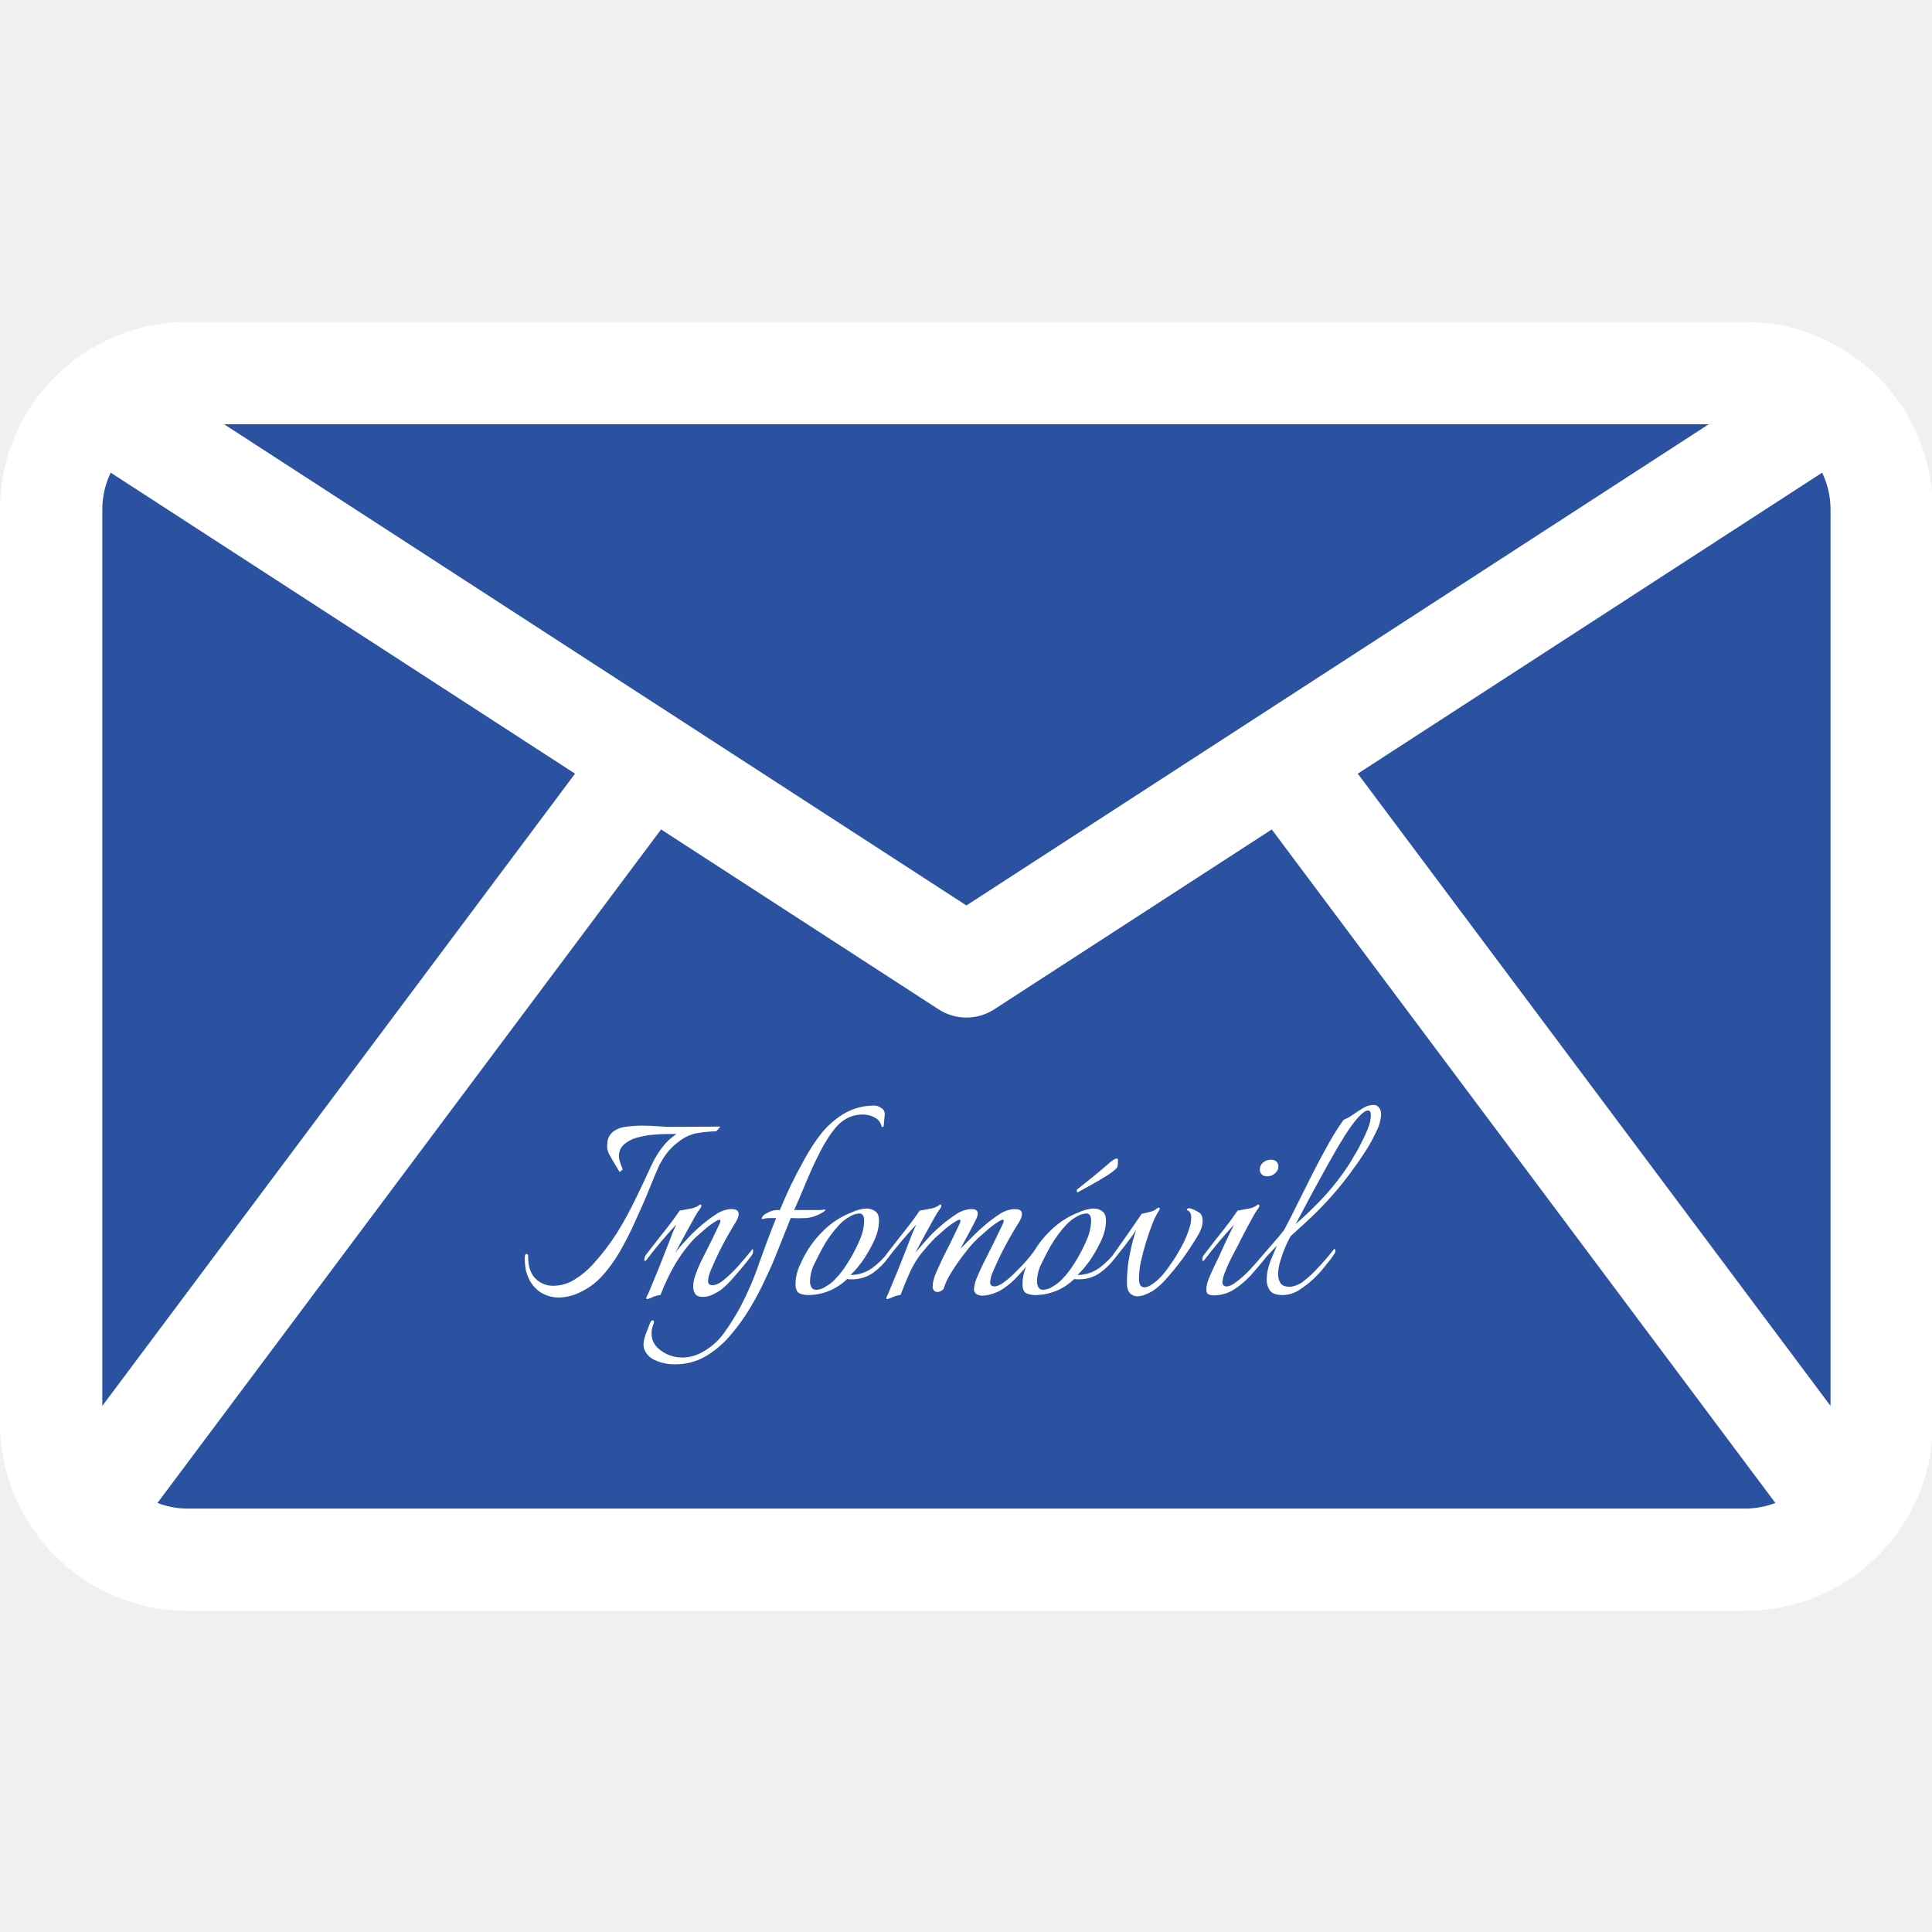
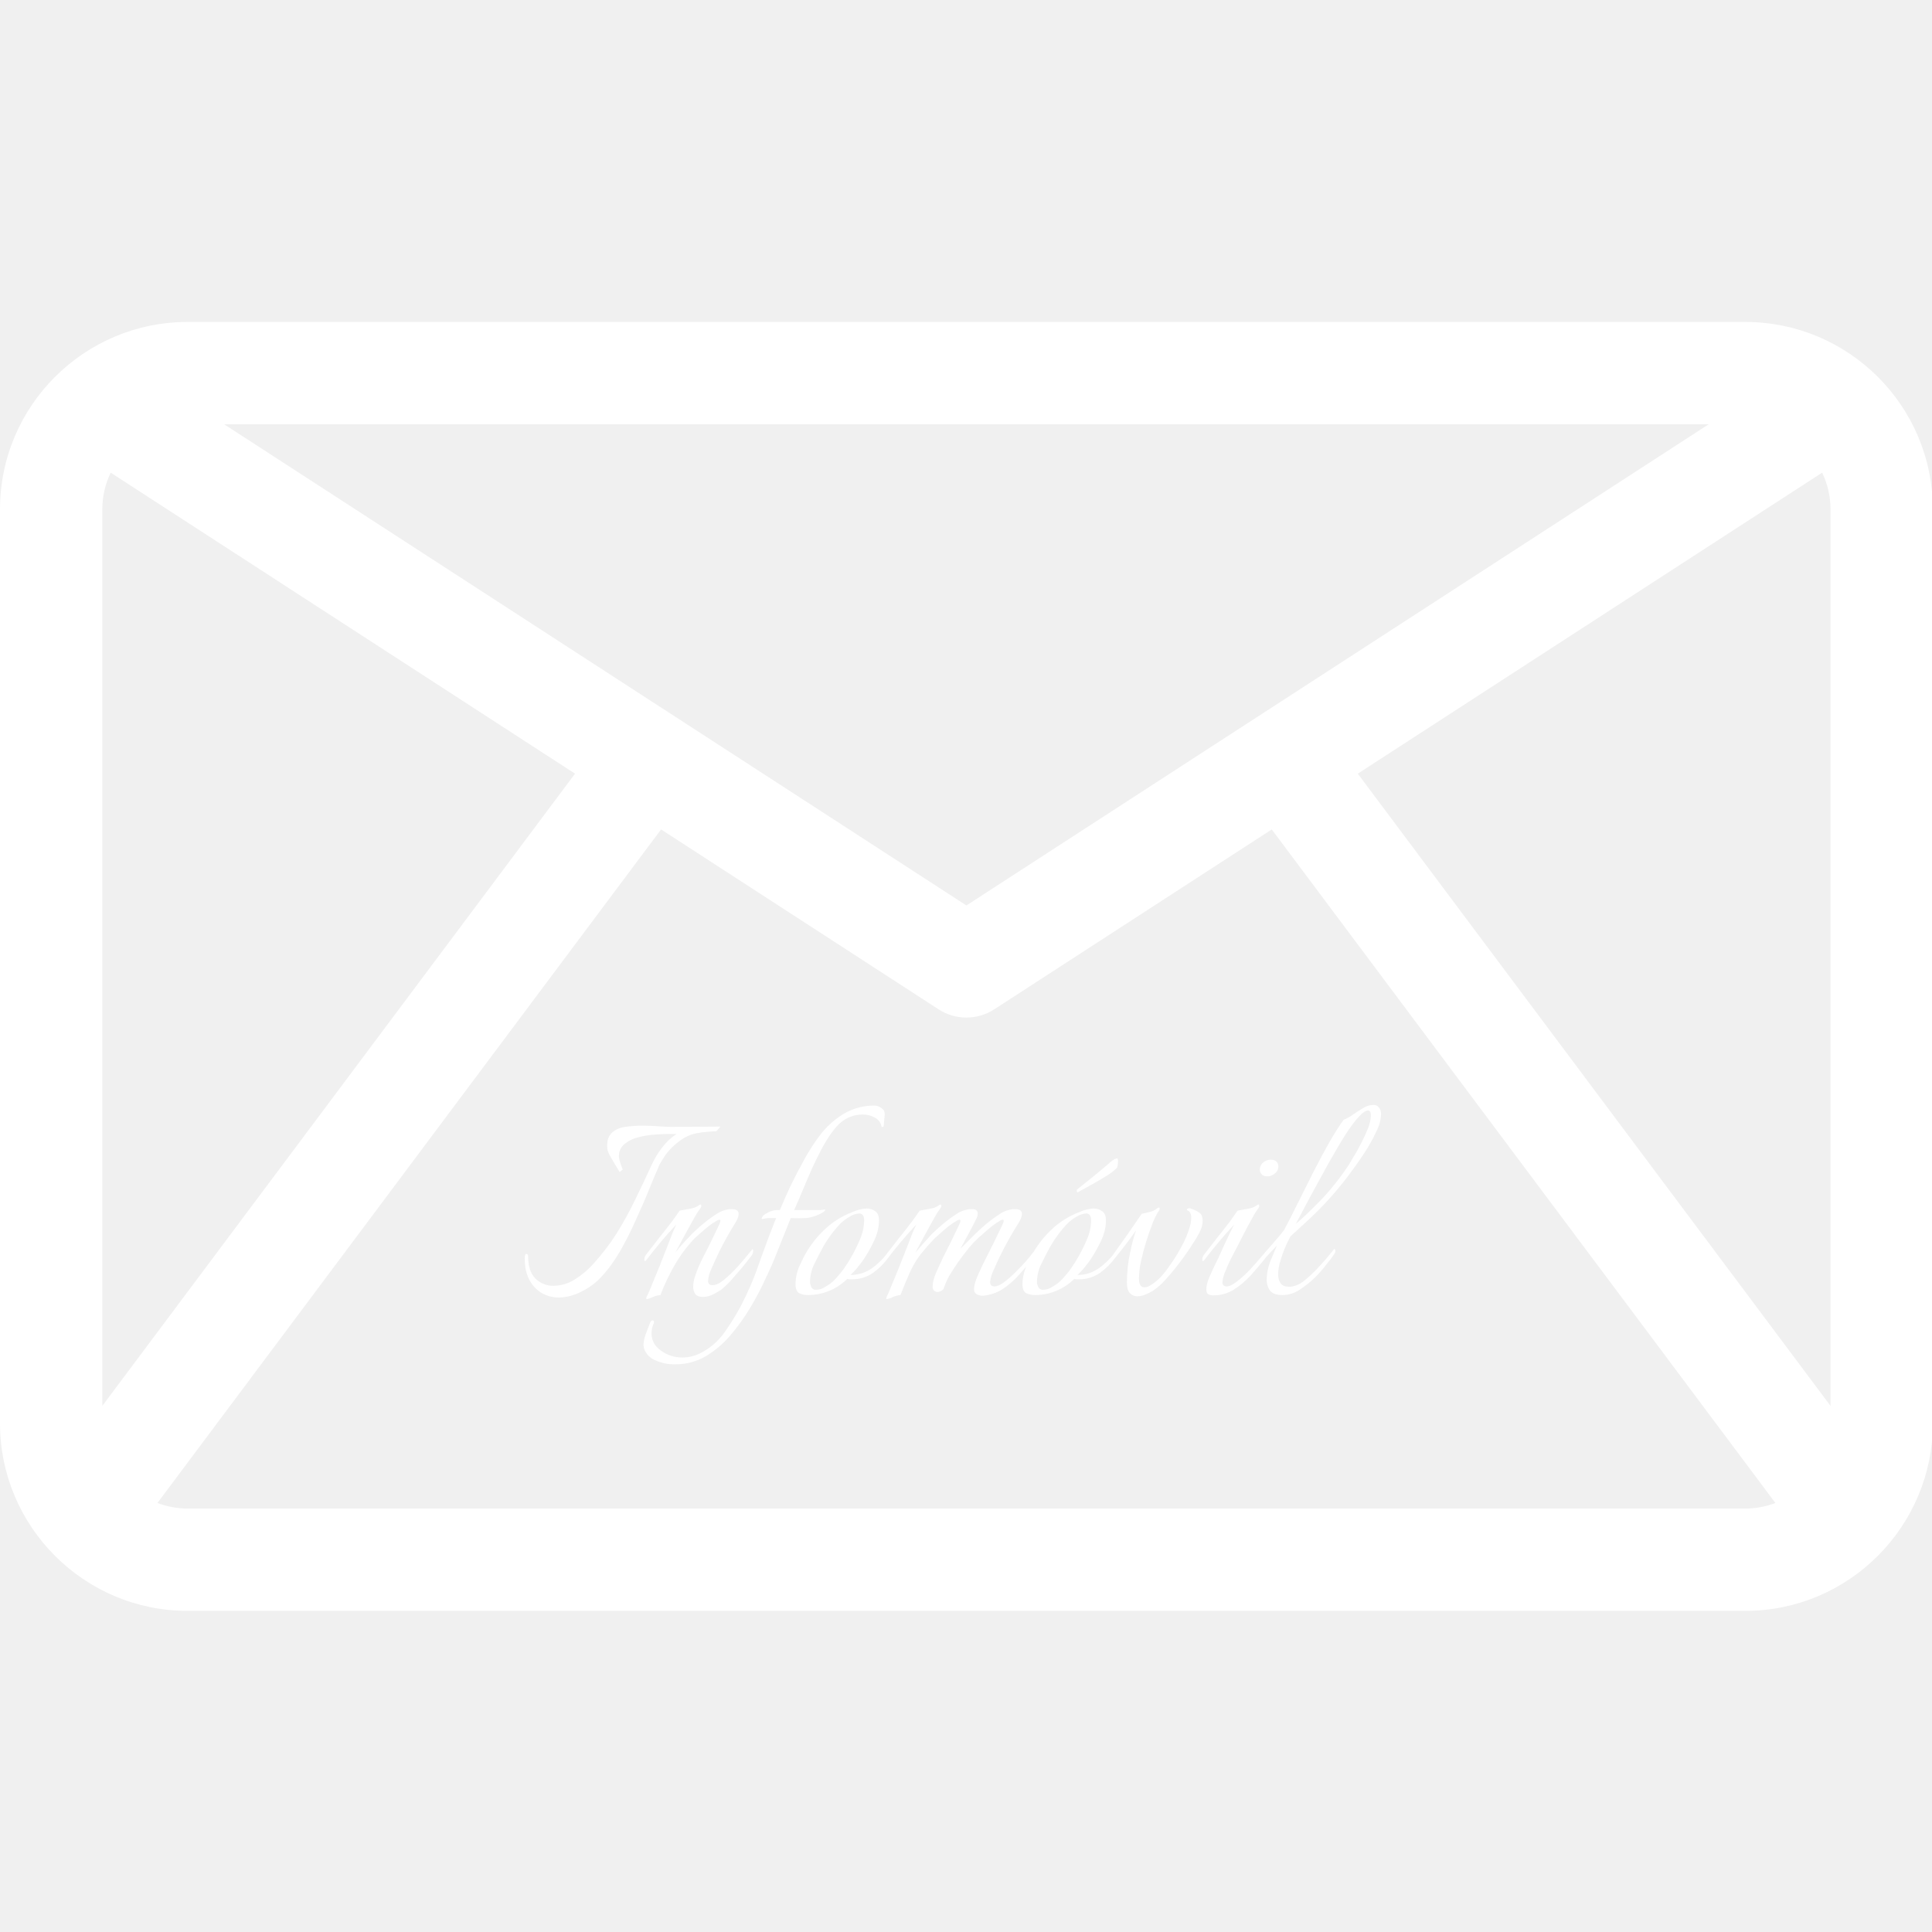
<svg xmlns="http://www.w3.org/2000/svg" version="1.1" viewBox="0 0 100 100" width="100" height="100">
  <g transform="scale(0.353)">
-     <path style="fill:#2b52a1;" d="M268.727,59.362c-3.471-2.903-7.939-4.655-12.819-4.655H27.5c-4.88,0-9.347,1.752-12.819,4.655       l127.023,82.341L268.727,59.362z" />
-     <path style="fill:#2b52a1;" d="M268.727,59.362l-127.023,82.341L14.681,59.362C10.294,63.031,7.5,68.542,7.5,74.708v133.991       c0,11.046,8.954,20,20,20h228.409c11.046,0,20-8.954,20-20V74.708C275.909,68.542,273.114,63.031,268.727,59.362z" />
+     <path style="fill:none;" d="M268.727,59.362c-3.471-2.903-7.939-4.655-12.819-4.655H27.5c-4.88,0-9.347,1.752-12.819,4.655       l127.023,82.341L268.727,59.362z" />
+     <path style="fill:none;" d="M268.727,59.362l-127.023,82.341L14.681,59.362C10.294,63.031,7.5,68.542,7.5,74.708v133.991       c0,11.046,8.954,20,20,20h228.409c11.046,0,20-8.954,20-20V74.708C275.909,68.542,273.114,63.031,268.727,59.362z" />
    <path style="fill:#ffffff;" d="M283.408,208.699V74.708c0-15.279-12.421-27.5-27.5-27.5H27.5c-15.092,0-27.5,12.235-27.5,27.5       v133.991c0,15.104,12.285,27.5,27.5,27.5h228.408C271.132,236.199,283.408,223.792,283.408,208.699z M199.091,113.441       l68.088-44.137c0.8,1.666,1.229,3.507,1.229,5.404v131.436L199.091,113.441z M15,206.145V74.708c0-1.897,0.429-3.738,1.229-5.404       l68.088,44.137L15,206.145z M141.704,132.766L32.859,62.207H250.55L141.704,132.766z M27.5,221.199       c-1.555,0-3.039-0.299-4.414-0.82l73.846-98.76l40.692,26.378c2.483,1.609,5.678,1.608,8.16,0l40.692-26.378l73.846,98.76       c-1.375,0.521-2.859,0.82-4.414,0.82H27.5z" />
  </g>
  <g transform="translate(27 55) scale(4)">
    <path fill="#FFFFFF" d="M.48 3.04a.448.448 0 0 1-.236-.068.434.434 0 0 1-.168-.216.495.495 0 0 1-.028-.108.878.878 0 0 1-.008-.116c0-.037.007-.056.02-.056.016 0 .024.01.024.032 0 .125.03.22.092.284a.32.32 0 0 0 .236.096.518.518 0 0 0 .272-.08 1.09 1.09 0 0 0 .244-.204 2.95 2.95 0 0 0 .308-.404c.085-.139.163-.28.232-.424.072-.147.144-.299.216-.456.037-.08.083-.155.136-.224a.74.74 0 0 1 .184-.172h-.12c-.04 0-.096.003-.168.008-.07.005-.14.017-.212.036a.427.427 0 0 0-.18.092.198.198 0 0 0-.064.172c.003.021.01.05.024.088l.024.064-.04.032A6.32 6.32 0 0 1 1.14 1.2a.314.314 0 0 1-.032-.084.484.484 0 0 1 .004-.104A.2.2 0 0 1 1.176.9.32.32 0 0 1 1.34.832a1.5 1.5 0 0 1 .22-.016c.072 0 .141.003.208.008s.121.008.164.008l.64-.004-.052.06c-.027 0-.065.003-.116.008-.048.003-.099.01-.152.02a.537.537 0 0 0-.22.108.76.76 0 0 0-.212.236l-.036.06c-.04.09-.085.199-.136.324-.05.125-.108.257-.172.396-.061.139-.13.273-.204.404-.075.128-.157.24-.248.336a.867.867 0 0 1-.252.184.653.653 0 0 1-.292.076Zm1.14.02c-.01 0-.01-.012 0-.036a.556.556 0 0 0 .037-.08c.013-.03.027-.061.04-.096a16.566 16.566 0 0 0 .18-.448l.076-.196L2 2.096a5.956 5.956 0 0 0-.384.456c-.008.01-.015.016-.02.016-.005 0-.008-.007-.008-.02 0-.021.007-.041.02-.06l.168-.216c.064-.08.121-.153.172-.22.05-.07.083-.115.096-.136l.128-.024a.262.262 0 0 0 .12-.044c.008-.008.016-.012.024-.012.005 0 .008.005.008.016.003.008 0 .017-.008.028a1.092 1.092 0 0 0-.084.132 28.723 28.723 0 0 0-.244.448c.032-.043.067-.084.104-.124L2.2 2.22a2.43 2.43 0 0 1 .132-.12c.056-.048.115-.092.176-.132a.392.392 0 0 1 .188-.072h.024c.059 0 .088.021.088.064 0 .032-.017.075-.052.128a4.504 4.504 0 0 0-.204.368c-.037.077-.07.15-.1.22a.454.454 0 0 0-.04.148c0 .037.019.056.056.056.045 0 .095-.023.148-.068.056-.045.116-.103.18-.172.064-.072.128-.148.192-.228.005.005.008.015.008.028a.096.096 0 0 1-.02.056 3.644 3.644 0 0 1-.14.176l-.132.152a1.171 1.171 0 0 1-.124.116.839.839 0 0 1-.104.06.284.284 0 0 1-.128.032c-.048 0-.081-.012-.1-.036A.163.163 0 0 1 2.22 2.9a.43.43 0 0 1 .024-.136 1.607 1.607 0 0 1 .1-.236 12.147 12.147 0 0 0 .216-.44.094.094 0 0 0 .012-.04c0-.019-.015-.02-.044-.004a.937.937 0 0 0-.108.072c-.04.032-.077.064-.112.096l-.068.06c-.099.104-.185.22-.26.348a2.71 2.71 0 0 0-.184.388.303.303 0 0 0-.104.028.215.215 0 0 1-.072.024Zm.37.844a.579.579 0 0 1-.26-.052.253.253 0 0 1-.145-.148.075.075 0 0 1-.004-.024.089.089 0 0 1-.004-.028c0-.04.01-.085.028-.136l.06-.156c.008-.016.018-.024.028-.024.019 0 .024.013.016.04a.299.299 0 0 0-.028.128c0 .093.042.168.124.224.08.059.172.088.276.088.08 0 .158-.019.232-.056a.844.844 0 0 0 .308-.264c.08-.112.15-.225.212-.34.094-.179.174-.365.24-.56.07-.197.143-.392.22-.584h-.092a.269.269 0 0 0-.044.004l-.044.008-.008-.004c.006-.03.03-.055.076-.076a.277.277 0 0 1 .112-.036h.048a8.59 8.59 0 0 1 .14-.316 7.09 7.09 0 0 1 .18-.344c.064-.117.134-.224.208-.32A1.12 1.12 0 0 1 4.11.7a.766.766 0 0 1 .452-.144c.032 0 .063.01.092.032.032.019.047.048.044.088L4.685.82c0 .005-.004.01-.012.012-.008.003-.013.001-.016-.004A.158.158 0 0 0 4.57.712a.31.31 0 0 0-.16-.04.434.434 0 0 0-.272.096c-.08.064-.166.183-.26.356a6.731 6.731 0 0 0-.116.236c-.04.09-.08.184-.12.28-.04.096-.078.185-.116.268h.344a3.47 3.47 0 0 0 .06-.008c0 .01-.008.021-.024.032a.512.512 0 0 1-.224.08 2.489 2.489 0 0 1-.2 0l-.168.42a4.92 4.92 0 0 1-.168.384c-.05.112-.113.23-.188.356-.074.125-.16.244-.256.356a1.277 1.277 0 0 1-.32.272.77.77 0 0 1-.392.104Zm1.718-.896a.274.274 0 0 1-.116-.024c-.032-.019-.048-.057-.048-.116 0-.093.024-.187.072-.28a1.324 1.324 0 0 1 .3-.424 1.068 1.068 0 0 1 .36-.228.498.498 0 0 1 .188-.048c.042 0 .08.012.112.036.032.021.048.061.048.12 0 .09-.024.184-.072.28a1.788 1.788 0 0 1-.144.248 2.764 2.764 0 0 1-.072.092c-.024.027-.05.055-.08.084.098 0 .19-.028.272-.084a.958.958 0 0 0 .216-.212l.008-.008c.008 0 .012.008.012.024a.092.092 0 0 1-.016.052.89.89 0 0 1-.2.2.463.463 0 0 1-.272.084h-.032a.131.131 0 0 1-.032-.004.722.722 0 0 1-.504.208Zm.104-.068a.229.229 0 0 0 .12-.04.526.526 0 0 0 .104-.076c.045-.045.086-.093.124-.144a2.025 2.025 0 0 0 .216-.388.637.637 0 0 0 .056-.248c0-.061-.022-.092-.064-.092a.27.27 0 0 0-.128.044.594.594 0 0 0-.108.08c-.09.093-.167.195-.228.304a3.867 3.867 0 0 0-.112.216.529.529 0 0 0-.06.228v.032a.379.379 0 0 1 .008.028c.01.037.034.056.072.056Zm.914.12c-.01 0-.01-.012 0-.036a.556.556 0 0 0 .036-.08 16.566 16.566 0 0 0 .22-.544l.076-.196.048-.108a5.956 5.956 0 0 0-.384.456c-.008.01-.014.016-.02.016-.005 0-.008-.007-.008-.02 0-.021.007-.041.02-.06l.168-.216c.064-.08.122-.153.172-.22.051-.07.083-.115.096-.136l.128-.024a.262.262 0 0 0 .12-.044c.008-.008.016-.012.024-.012.006 0 .008.005.008.016.003.008 0 .017-.008.028a1.092 1.092 0 0 0-.084.132 28.723 28.723 0 0 0-.244.448 8.191 8.191 0 0 1 .212-.24 2.43 2.43 0 0 1 .132-.12c.056-.048.115-.092.176-.132a.392.392 0 0 1 .188-.072h.024c.051 0 .076.019.076.056a.163.163 0 0 1-.012.056 6.373 6.373 0 0 1-.112.216l-.1.184.188-.188a2.43 2.43 0 0 1 .132-.12c.056-.048.115-.092.176-.132a.392.392 0 0 1 .188-.072h.024c.06 0 .088.021.088.064 0 .032-.017.075-.052.128a4.504 4.504 0 0 0-.212.376c-.04.08-.074.155-.104.224a.452.452 0 0 0-.044.152c0 .037.02.056.056.056.035 0 .08-.02.132-.06.056-.043.112-.093.168-.152a2.064 2.064 0 0 0 .204-.232.884.884 0 0 1 .032-.04c.006.005.008.015.008.028a.096.096 0 0 1-.02.056 2.821 2.821 0 0 1-.208.252 1.062 1.062 0 0 1-.212.184.561.561 0 0 1-.248.084.144.144 0 0 1-.08-.016.067.067 0 0 1-.04-.064c0-.037.01-.081.028-.132a3.793 3.793 0 0 1 .128-.276 12.147 12.147 0 0 0 .216-.44.094.094 0 0 0 .012-.04c0-.019-.014-.02-.044-.004a.937.937 0 0 0-.108.072c-.04.032-.077.064-.112.096a1.357 1.357 0 0 0-.232.244 2.665 2.665 0 0 0-.172.244.915.915 0 0 0-.112.232c-.026.024-.052.036-.076.036a.065.065 0 0 1-.048-.02.074.074 0 0 1-.016-.048c0-.053.016-.116.048-.188l.084-.184a12.147 12.147 0 0 0 .216-.44.094.094 0 0 0 .012-.04c0-.019-.014-.02-.044-.004a.937.937 0 0 0-.108.072c-.04.032-.077.064-.112.096l-.068.06a3.181 3.181 0 0 0-.18.204c-.053.07-.098.144-.136.224a5.827 5.827 0 0 0-.128.308.303.303 0 0 0-.104.028.215.215 0 0 1-.072.024Zm1.92-.052a.274.274 0 0 1-.117-.024c-.032-.019-.048-.057-.048-.116 0-.093.024-.187.072-.28a1.324 1.324 0 0 1 .3-.424 1.068 1.068 0 0 1 .36-.228.498.498 0 0 1 .188-.048c.043 0 .08.012.112.036.032.021.048.061.048.12 0 .09-.024.184-.072.28a1.788 1.788 0 0 1-.144.248 2.764 2.764 0 0 1-.072.092c-.024.027-.05.055-.08.084.099 0 .19-.028.272-.084a.958.958 0 0 0 .216-.212l.008-.008c.008 0 .012.008.012.024a.092.092 0 0 1-.016.052.89.89 0 0 1-.2.2.463.463 0 0 1-.272.084h-.032A.131.131 0 0 1 7.15 2.8a.722.722 0 0 1-.504.208Zm.103-.068a.229.229 0 0 0 .12-.04.526.526 0 0 0 .104-.076c.046-.045.087-.093.124-.144a2.025 2.025 0 0 0 .216-.388.637.637 0 0 0 .056-.248c0-.061-.021-.092-.064-.092a.27.27 0 0 0-.128.044.594.594 0 0 0-.108.08c-.09.093-.166.195-.228.304a3.867 3.867 0 0 0-.112.216.529.529 0 0 0-.06.228v.032a.379.379 0 0 1 .008.028c.011.037.035.056.072.056Zm.444-1.26c-.002 0-.005-.004-.008-.012-.002-.01-.002-.019 0-.024l.18-.144c.07-.056.14-.115.212-.176a.542.542 0 0 1 .084-.068.098.098 0 0 1 .044-.016c.008 0 .012.012.012.036a.369.369 0 0 1-.004.052c-.002.019-.006.03-.012.036a.667.667 0 0 1-.124.096 3.84 3.84 0 0 1-.196.116l-.188.104Zm.775 1.344a.13.13 0 0 1-.096-.04c-.027-.027-.04-.073-.04-.14 0-.059.004-.128.012-.208.01-.08.025-.161.044-.244.019-.085.04-.16.064-.224a4.047 4.047 0 0 1-.152.208l-.14.176c-.008.01-.015.016-.02.016-.005 0-.008-.007-.008-.02 0-.021.007-.041.02-.06a23.073 23.073 0 0 0 .372-.532c.03-.005.064-.013.104-.024a.197.197 0 0 0 .092-.044.088.088 0 0 1 .024-.012c.008 0 .012.005.012.016 0 .008-.004.017-.012.028a.877.877 0 0 0-.08.16 3.404 3.404 0 0 0-.152.5 1.143 1.143 0 0 0-.024.212c0 .043.007.073.02.092.013.016.03.024.052.024.03 0 .064-.015.104-.044a.63.63 0 0 0 .108-.092c.037-.04.079-.093.124-.16.048-.067.092-.137.132-.212a1.241 1.241 0 0 0 .128-.312.49.49 0 0 0 .008-.076.14.14 0 0 0-.012-.068c-.008-.013-.015-.021-.02-.024-.016-.005-.024-.012-.024-.02 0-.005.005-.01.016-.012a.034.034 0 0 1 .032 0c.035.01.07.027.104.048.035.019.052.056.052.112a.307.307 0 0 1-.02.104c-.016.043-.05.103-.1.18a3.381 3.381 0 0 1-.36.476.85.85 0 0 1-.168.148.689.689 0 0 1-.1.048.27.27 0 0 1-.096.02Zm1.68-1.552c-.038 0-.064-.012-.08-.036a.08.08 0 0 1-.016-.052c0-.043.02-.077.06-.104a.17.17 0 0 1 .08-.024c.04 0 .068.012.084.036a.08.08 0 0 1 .016.052c0 .043-.022.077-.064.104a.141.141 0 0 1-.08.024Zm-.696 1.54a.135.135 0 0 1-.068-.016c-.016-.01-.024-.03-.024-.06 0-.037.009-.081.028-.132a3.793 3.793 0 0 1 .128-.276 7.813 7.813 0 0 1 .204-.432 5.956 5.956 0 0 0-.384.456c-.008.01-.015.016-.02.016-.006 0-.008-.007-.008-.02 0-.021.006-.041.02-.06l.168-.216c.064-.08.121-.153.172-.22l.096-.136.128-.024a.262.262 0 0 0 .12-.044c.008-.008.016-.012.024-.012.005 0 .008.005.008.016.002.008 0 .017-.008.028a1.039 1.039 0 0 0-.084.136c-.04.072-.083.152-.128.24a8.701 8.701 0 0 1-.12.232c-.038.072-.07.141-.096.208a.455.455 0 0 0-.04.144c0 .037.018.056.056.056.034 0 .078-.021.132-.064.056-.043.112-.093.168-.152a5.636 5.636 0 0 0 .196-.224c.021-.024.034-.039.04-.044.005.005.008.015.008.028a.158.158 0 0 1-.02.056.631.631 0 0 1-.032.044c-.056.07-.118.141-.184.216-.067.072-.14.133-.22.184a.496.496 0 0 1-.26.072Zm.897-.004c-.08 0-.134-.019-.164-.056a.237.237 0 0 1-.044-.144c0-.075.016-.155.048-.24l.084-.2a47.518 47.518 0 0 0-.188.2c-.005 0-.008-.007-.008-.02 0-.021.007-.041.02-.06a2.78 2.78 0 0 1 .128-.152c.048-.053.095-.11.14-.168.054-.099.112-.213.176-.344l.204-.408c.072-.141.142-.27.208-.388.07-.12.13-.216.184-.288a.604.604 0 0 0 .128-.072c.043-.03.084-.056.124-.08a.246.246 0 0 1 .132-.04c.03 0 .05.008.064.024a.118.118 0 0 1 .032.056.16.16 0 0 1 .004.044.535.535 0 0 1-.064.224c-.04.088-.088.175-.144.26-.053.083-.1.15-.14.204a4.37 4.37 0 0 1-.632.712l-.192.176a1.58 1.58 0 0 0-.132.32.592.592 0 0 0-.028.172c0 .045.01.084.032.116.022.03.058.044.108.044h.024a.34.34 0 0 0 .176-.08c.054-.043.107-.092.16-.148a3.457 3.457 0 0 0 .228-.264c.019.019.018.043-.004.072-.018.027-.034.05-.048.068a5.89 5.89 0 0 1-.08.1 1.284 1.284 0 0 1-.308.284.402.402 0 0 1-.228.076Zm.168-.92c.083-.07.187-.168.312-.296a3.24 3.24 0 0 0 .376-.472c.014-.021.035-.057.064-.108.032-.05.064-.108.096-.172a1.98 1.98 0 0 0 .088-.192.482.482 0 0 0 .036-.164c0-.043-.012-.064-.036-.064-.03 0-.068.025-.116.076-.056.059-.12.145-.192.26-.07.112-.142.237-.22.376a34.781 34.781 0 0 0-.408.756Z" />
  </g>
</svg>
